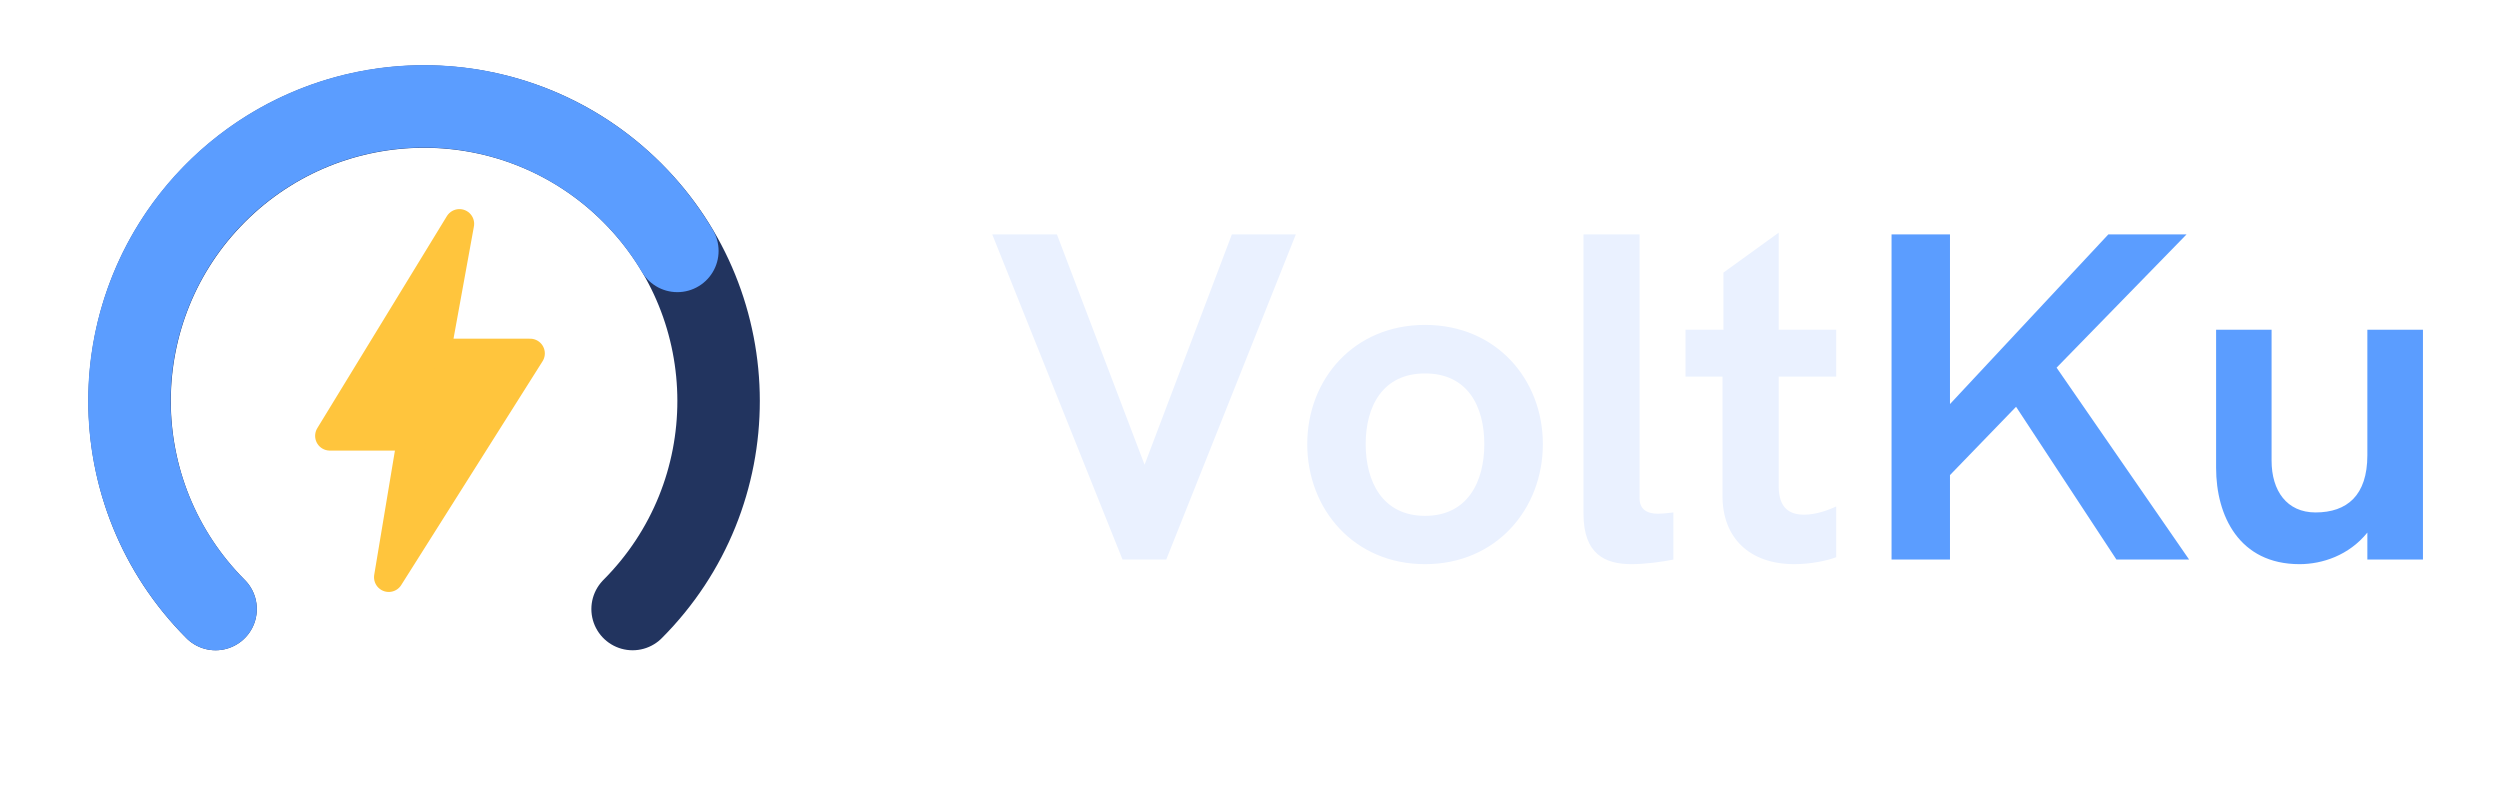
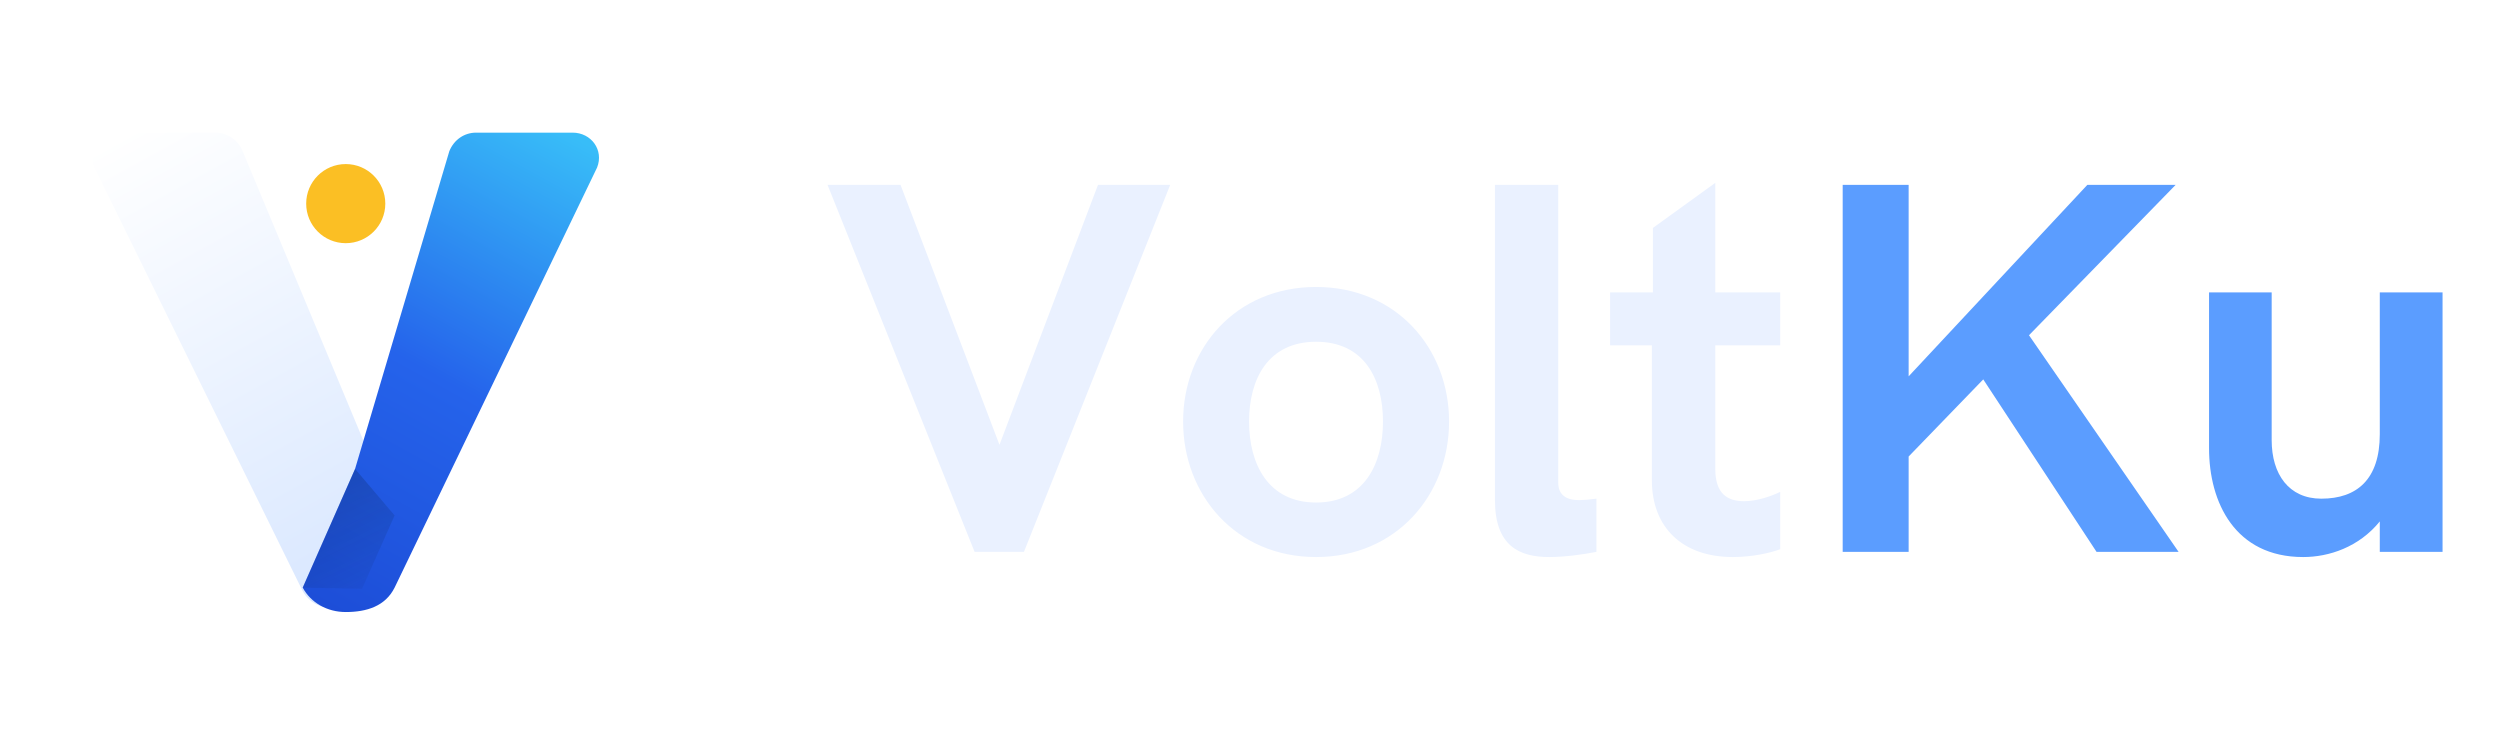
- <svg xmlns="http://www.w3.org/2000/svg" viewBox="-4 -2 212.22 68" role="img">
-   <g>
-     <path fill="none" stroke-width="7" stroke-linecap="round" stroke="#22345F" d="M14.3 49.7A25 25 0 1 1 49.7 49.7" />
-     <path fill="none" stroke-width="7" stroke-linecap="round" stroke="#5B9DFF" d="M14.3 49.7A25 25 0 1 1 53.5 19.3" />
-     <polygon points="35,17 24,35 31,35 29,47 41,28 33,28" fill="#FFC53D" stroke="#FFC53D" stroke-width="2.5" stroke-linejoin="round" />
+ <svg xmlns="http://www.w3.org/2000/svg" viewBox="4 4 188 56" role="img">
+   <defs>
+     <linearGradient id="vd-d1" x1="12" y1="12" x2="34" y2="52" gradientUnits="userSpaceOnUse">
+       <stop offset="0%" stop-color="#FFFFFF" />
+       <stop offset="100%" stop-color="#D7E6FF" />
+     </linearGradient>
+     <linearGradient id="vd-d2" x1="52" y1="12" x2="30" y2="52" gradientUnits="userSpaceOnUse">
+       <stop offset="0%" stop-color="#38BDF8" />
+       <stop offset="52%" stop-color="#2563EB" />
+       <stop offset="100%" stop-color="#1D4ED8" />
+     </linearGradient>
+     <linearGradient id="vd-ds" x1="30" y1="36" x2="38" y2="52" gradientUnits="userSpaceOnUse">
+       <stop offset="0%" stop-color="#09204A" stop-opacity="0.35" />
+       <stop offset="100%" stop-color="#09204A" stop-opacity="0" />
+     </linearGradient>
+   </defs>
+   <g transform="translate(2 4) scale(0.875)">
+     <path fill="url(#vd-d1)" d="M10.4 14.4C9.8 12.9 10.9 11.4 12.5 11.4H20.8C21.8 11.4 22.7 12 23.1 12.9L36.2 44.3L33.4 50.6C32.4 52.8 29.2 52.8 28.2 50.6L10.4 14.4Z" />
+     <path fill="url(#vd-d2)" d="M43.2 11.4H51.5C53.1 11.4 54.2 12.9 53.6 14.4L36.2 50.5C35.4 52.1 33.8 52.6 32 52.6C30.4 52.6 29 51.8 28.3 50.5L32.8 40.3L40.9 13C41.3 12 42.2 11.4 43.2 11.4Z" />
+     <path fill="url(#vd-ds)" d="M32.8 40.3L36.2 44.3L33.4 50.6L28.3 50.5L32.8 40.3Z" />
+     <circle cx="32" cy="17.5" r="3.4" fill="#FBBF24" />
  </g>
-   <path fill="#EAF1FF" d="M100.57 17.9 93.16 37.45 85.72 17.9H80.23L91.29 45.5H95L106 17.9ZM116.97 45.89C123 45.89 126.97 41.22 126.97 35.7C126.97 30.19 123 25.58 116.97 25.58C110.93 25.58 106.97 30.19 106.97 35.7C106.97 41.22 110.93 45.89 116.97 45.89ZM116.97 41.79C113.37 41.79 111.93 38.9 111.93 35.7C111.93 32.49 113.37 29.7 116.97 29.7C120.58 29.7 122 32.49 122 35.7C122 38.9 120.58 41.79 116.97 41.79ZM134.5 45.89C135.63 45.89 137.06 45.7 138.05 45.5V41.5C137.54 41.57 137.02 41.61 136.74 41.61C135.79 41.61 135.18 41.22 135.18 40.3V17.9H130.42V41.61C130.42 45.05 132.25 45.89 134.5 45.89ZM148.32 45.89C149.74 45.89 151.15 45.58 151.87 45.3V40.99C151.23 41.3 150.15 41.69 149.16 41.69C147.91 41.69 146.99 41.14 146.99 39.27V29.97H151.87V25.99H146.99V17.75L142.3 21.14V25.99H139.08V29.97H142.22V40.11C142.22 43.66 144.51 45.89 148.32 45.89Z" />
-   <path fill="#5B9DFF" d="M156.57 45.5H161.53V38.33L167.14 32.53L175.66 45.5H181.83L170.58 29.21L181.61 17.9H174.97L161.53 32.3V17.9H156.57ZM191.2 45.89C193.13 45.89 195.39 45.15 196.96 43.21V45.5H201.68V25.99H196.96V36.65C196.96 40.05 195.24 41.5 192.56 41.5C190.12 41.5 188.83 39.66 188.83 37.1V25.99H184.12V37.71C184.12 41.79 186.08 45.89 191.2 45.89Z" />
+   <g transform="translate(-14 0)">
+     <path fill="#EAF1FF" d="M100.57 17.9 93.16 37.45 85.72 17.9H80.23L91.29 45.5H95L106 17.9ZM116.97 45.89C123 45.89 126.97 41.22 126.97 35.7C126.97 30.19 123 25.58 116.97 25.58C110.93 25.58 106.97 30.19 106.97 35.7C106.97 41.22 110.93 45.89 116.97 45.89ZM116.97 41.79C113.37 41.79 111.93 38.9 111.93 35.7C111.93 32.49 113.37 29.7 116.97 29.7C120.58 29.7 122 32.49 122 35.7C122 38.9 120.58 41.79 116.97 41.79ZM134.5 45.89C135.63 45.89 137.06 45.7 138.05 45.5V41.5C137.54 41.57 137.02 41.61 136.74 41.61C135.79 41.61 135.18 41.22 135.18 40.3V17.9H130.42V41.61C130.42 45.05 132.25 45.89 134.5 45.89ZM148.32 45.89C149.74 45.89 151.15 45.58 151.87 45.3V40.99C151.23 41.3 150.15 41.69 149.16 41.69C147.91 41.69 146.99 41.14 146.99 39.27V29.97H151.87V25.99H146.99V17.75L142.3 21.14V25.99H139.08V29.97H142.22V40.11C142.22 43.66 144.51 45.89 148.32 45.89Z" />
+     <path fill="#5B9DFF" d="M156.57 45.5H161.53V38.33L167.14 32.53L175.66 45.5H181.83L170.58 29.21L181.61 17.9H174.97L161.53 32.3V17.9H156.57ZM191.2 45.89C193.13 45.89 195.39 45.15 196.96 43.21V45.5H201.68V25.99H196.96V36.65C196.96 40.05 195.24 41.5 192.56 41.5C190.12 41.5 188.83 39.66 188.83 37.1V25.99H184.12V37.71C184.12 41.79 186.08 45.89 191.2 45.89Z" />
+   </g>
</svg>
